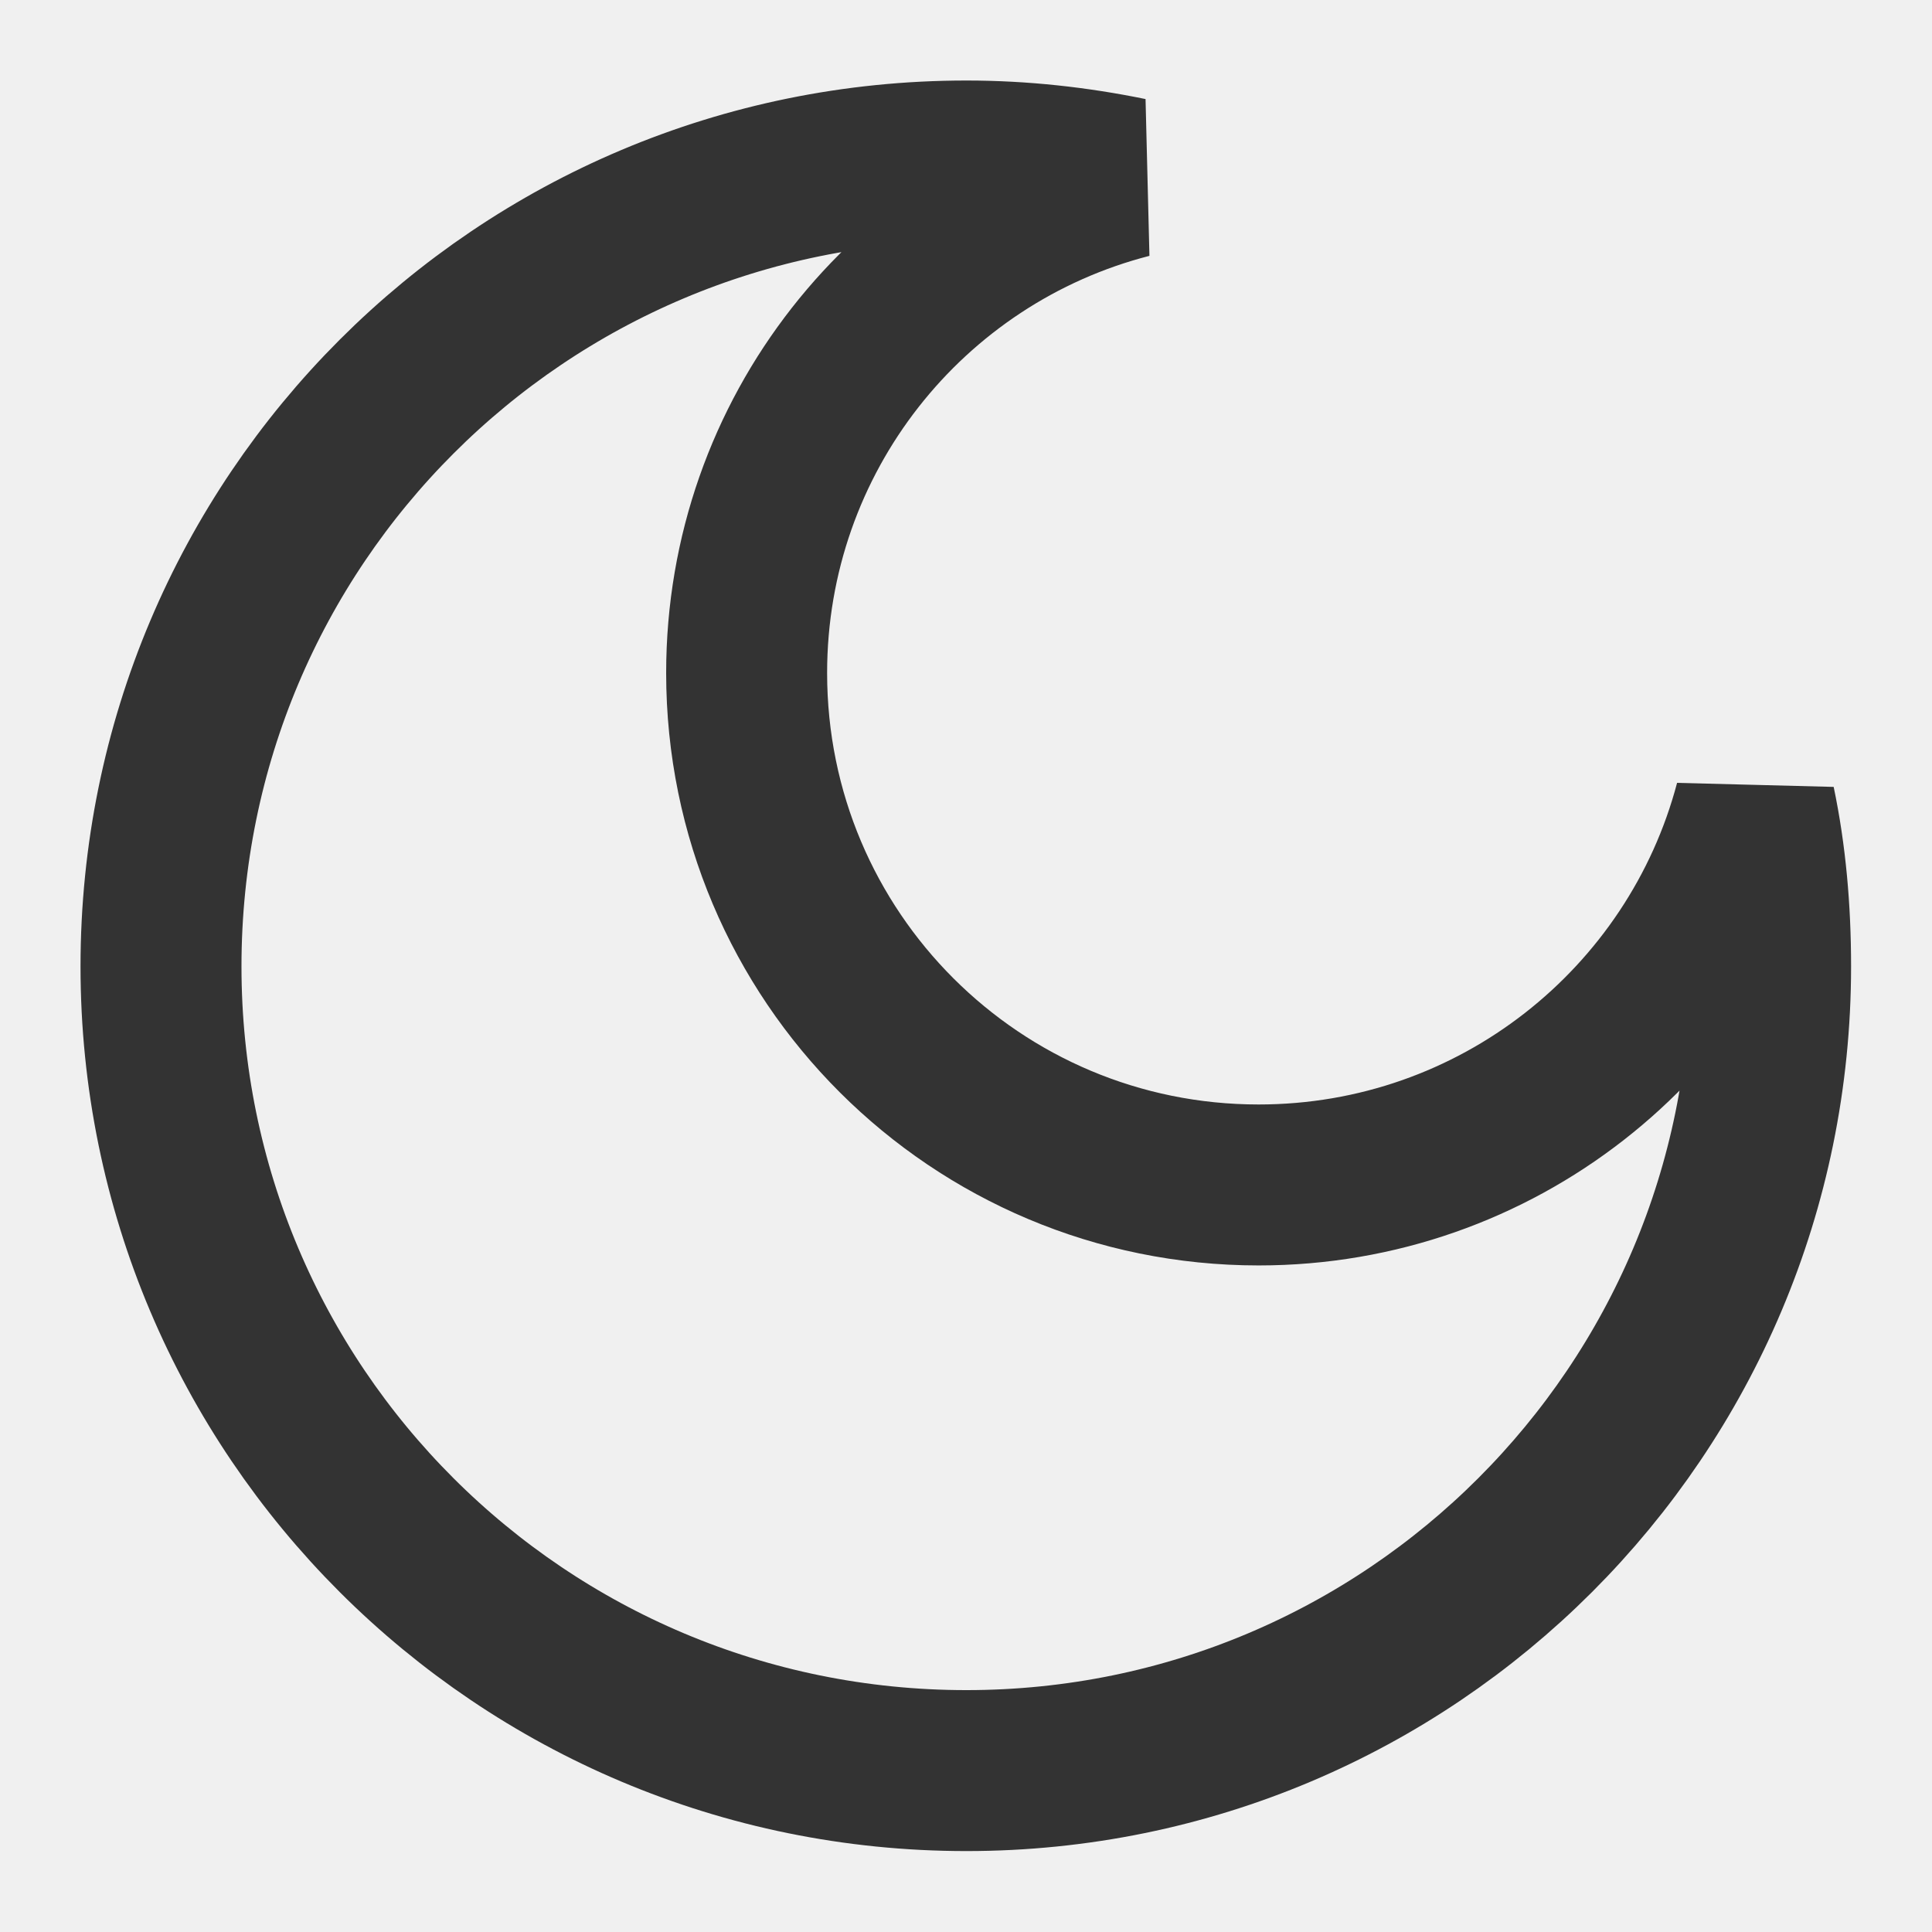
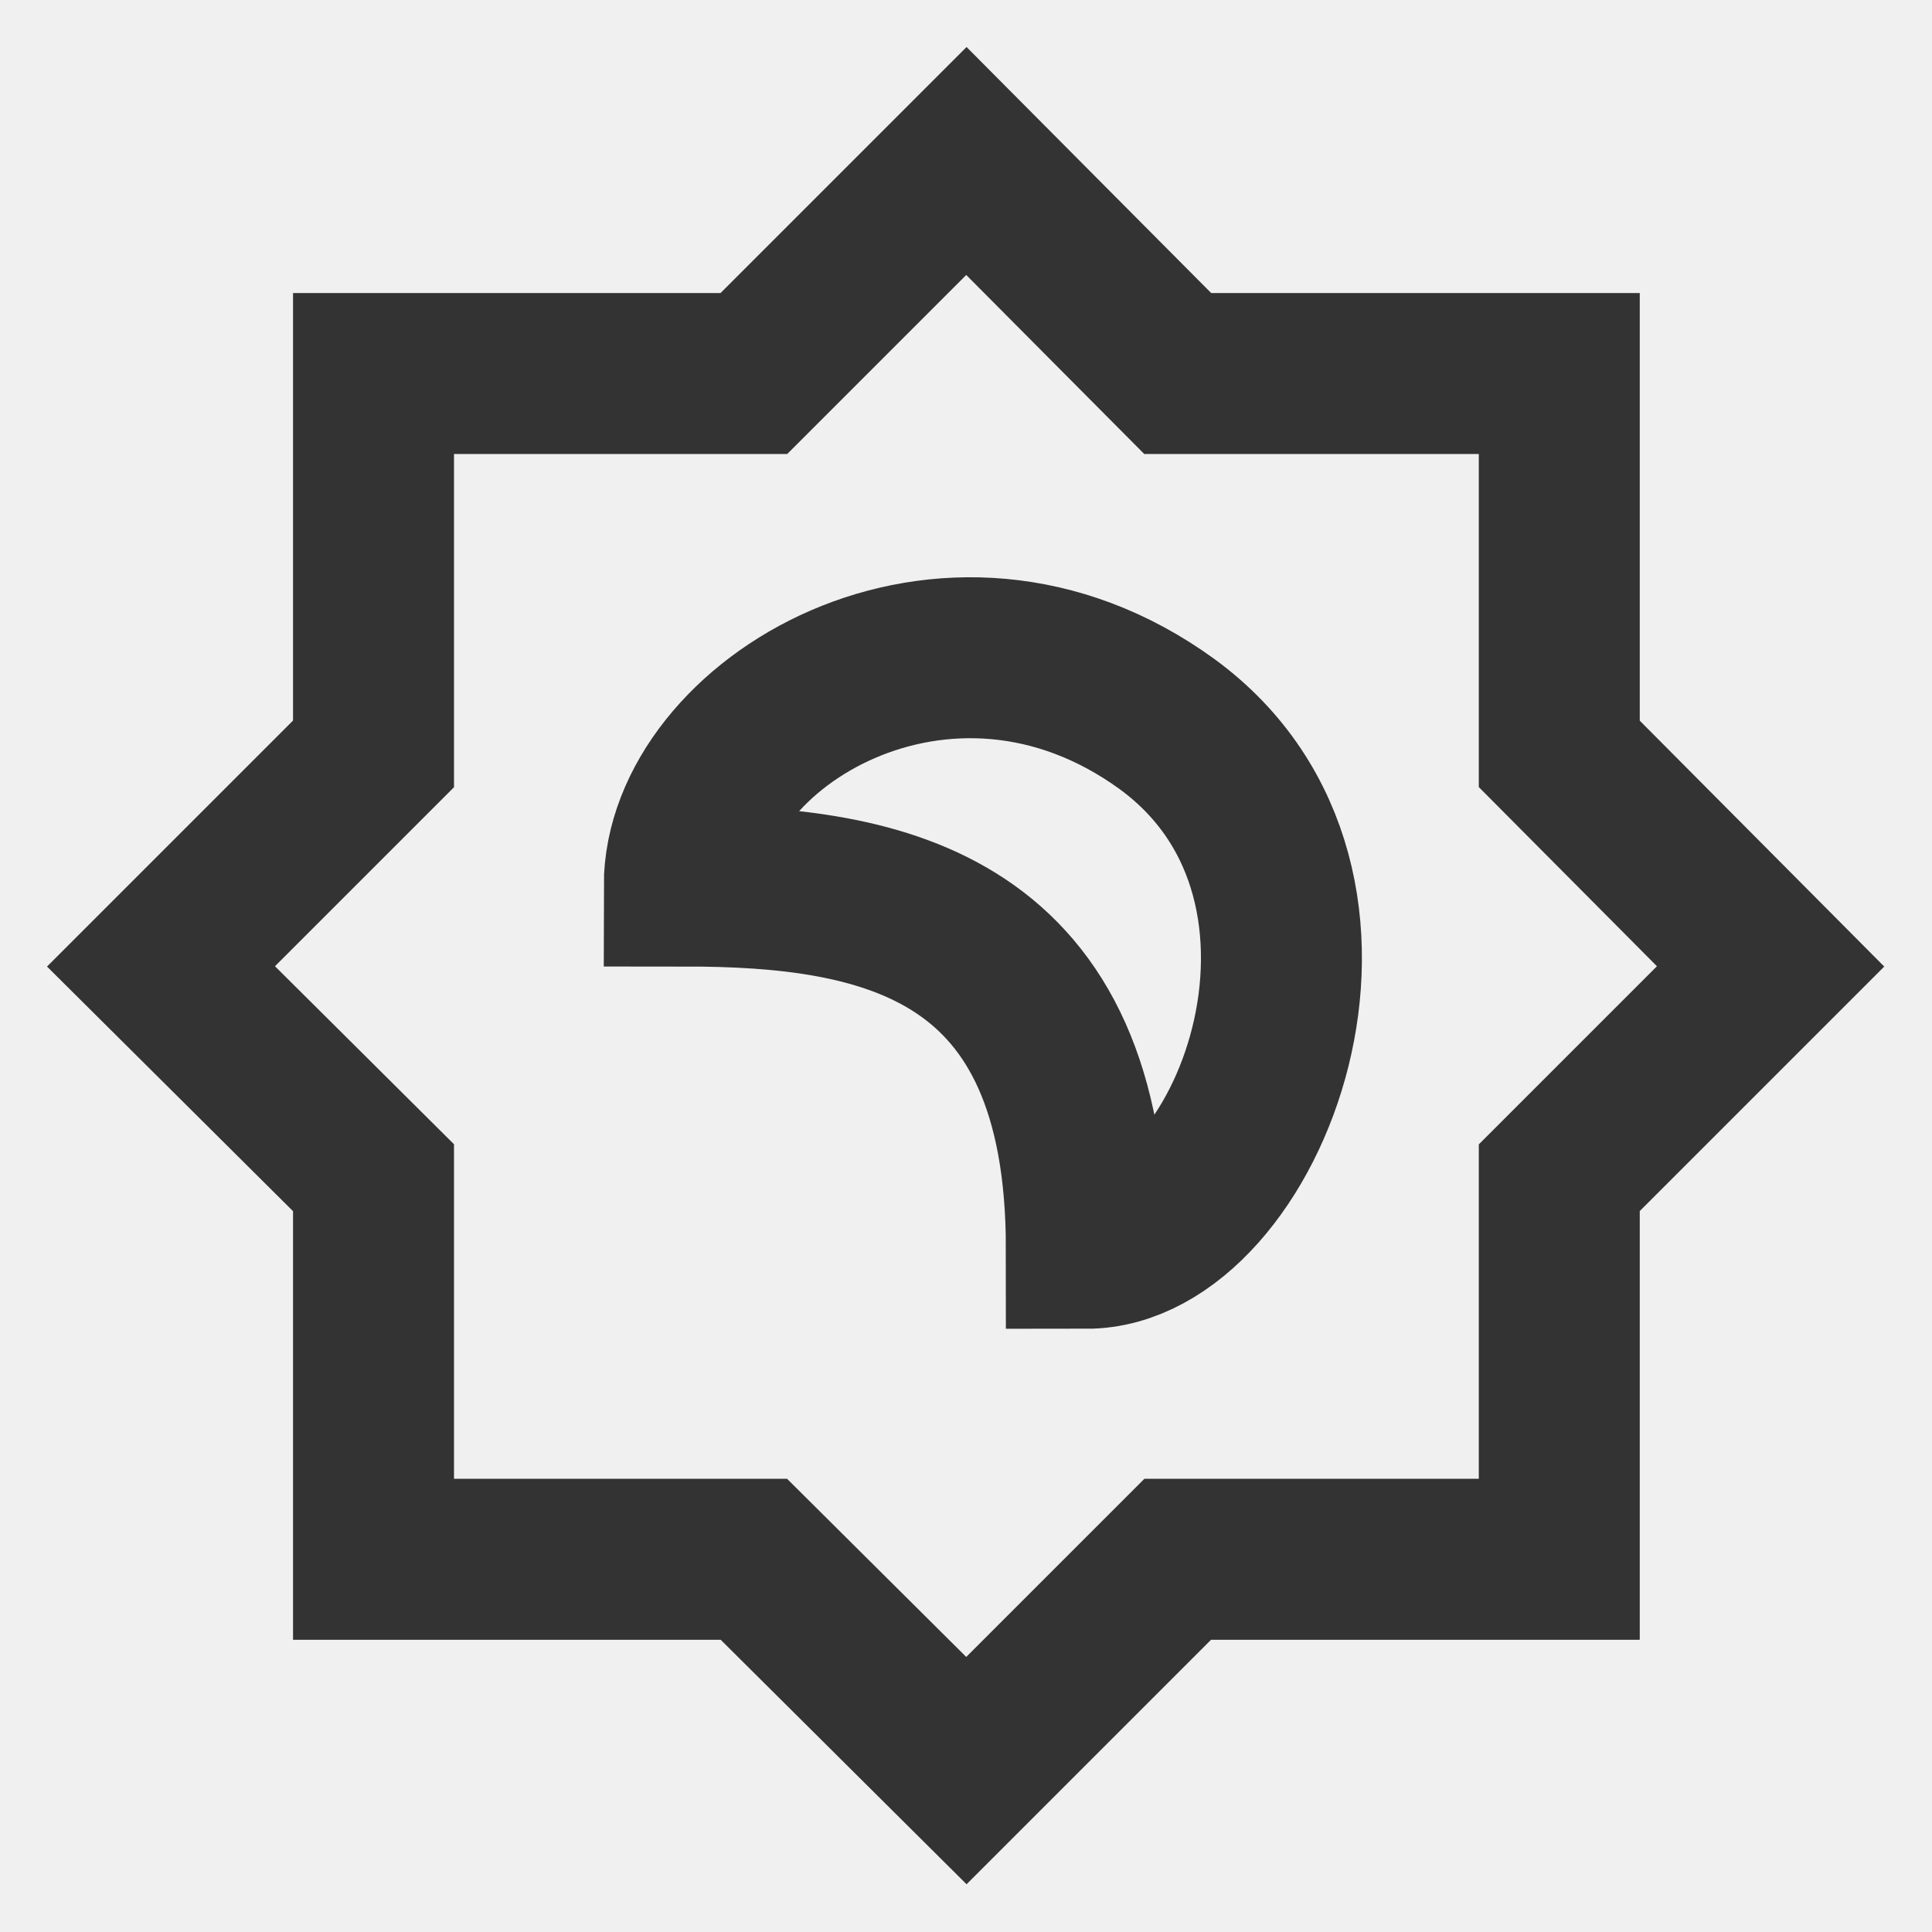
<svg xmlns="http://www.w3.org/2000/svg" xmlns:xlink="http://www.w3.org/1999/xlink" width="16" height="16" viewBox="0 0 16 16" fill="none">
  <defs>
    <rect id="path_0" x="0" y="0" width="16" height="16" />
  </defs>
  <g opacity="1" transform="translate(0 0)  rotate(0 8 8)">
    <mask id="bg-mask-0" fill="white">
      <use xlink:href="#path_0" />
    </mask>
    <g mask="url(#bg-mask-0)">
-       <path id="路径 1" style="stroke:#333333; stroke-width:1.333; stroke-opacity:1; stroke-dasharray:0 0" transform="translate(1.333333 1.333333)  rotate(0 6.666667 6.666667)" d="M6.67,0C2.98,0 0,2.98 0,6.67C0,10.35 2.98,13.33 6.67,13.33C10.35,13.33 13.33,10.35 13.33,6.67C13.33,6.2 13.29,5.75 13.2,5.32C12.72,7.14 11.06,8.48 9.09,8.48C6.75,8.48 4.85,6.59 4.85,4.24C4.85,2.27 6.19,0.61 8.02,0.14C7.58,0.05 7.13,0 6.67,0Z " />
+       <path id="路径 1" style="stroke:#333333; stroke-width:1.333; stroke-opacity:1; stroke-dasharray:0 0" transform="translate(1.333333 1.333333)  rotate(0 6.666667 6.666667)" d="M6.67,0L4.91,1.76L1.76,1.76L1.76,4.91L0,6.67L1.76,8.42L1.76,11.58L4.91,11.58L6.67,13.33L8.42,11.58L11.58,11.58L11.58,8.42L13.33,6.67L11.58,4.91L11.58,1.76L8.42,1.76L6.67,0Z " />
+       <path id="路径 2" style="stroke:#333333; stroke-width:1.333; stroke-opacity:1; stroke-dasharray:0 0" transform="translate(5.666667 5.447715)  rotate(0 2.473209 2.442809)" d="M4,0.55C2.17,-0.78 0,0.55 0,1.89C1.67,1.89 3.33,2.22 3.33,4.89C4.67,4.89 5.83,1.89 4,0.55Z " />
    </g>
  </g>
</svg>
